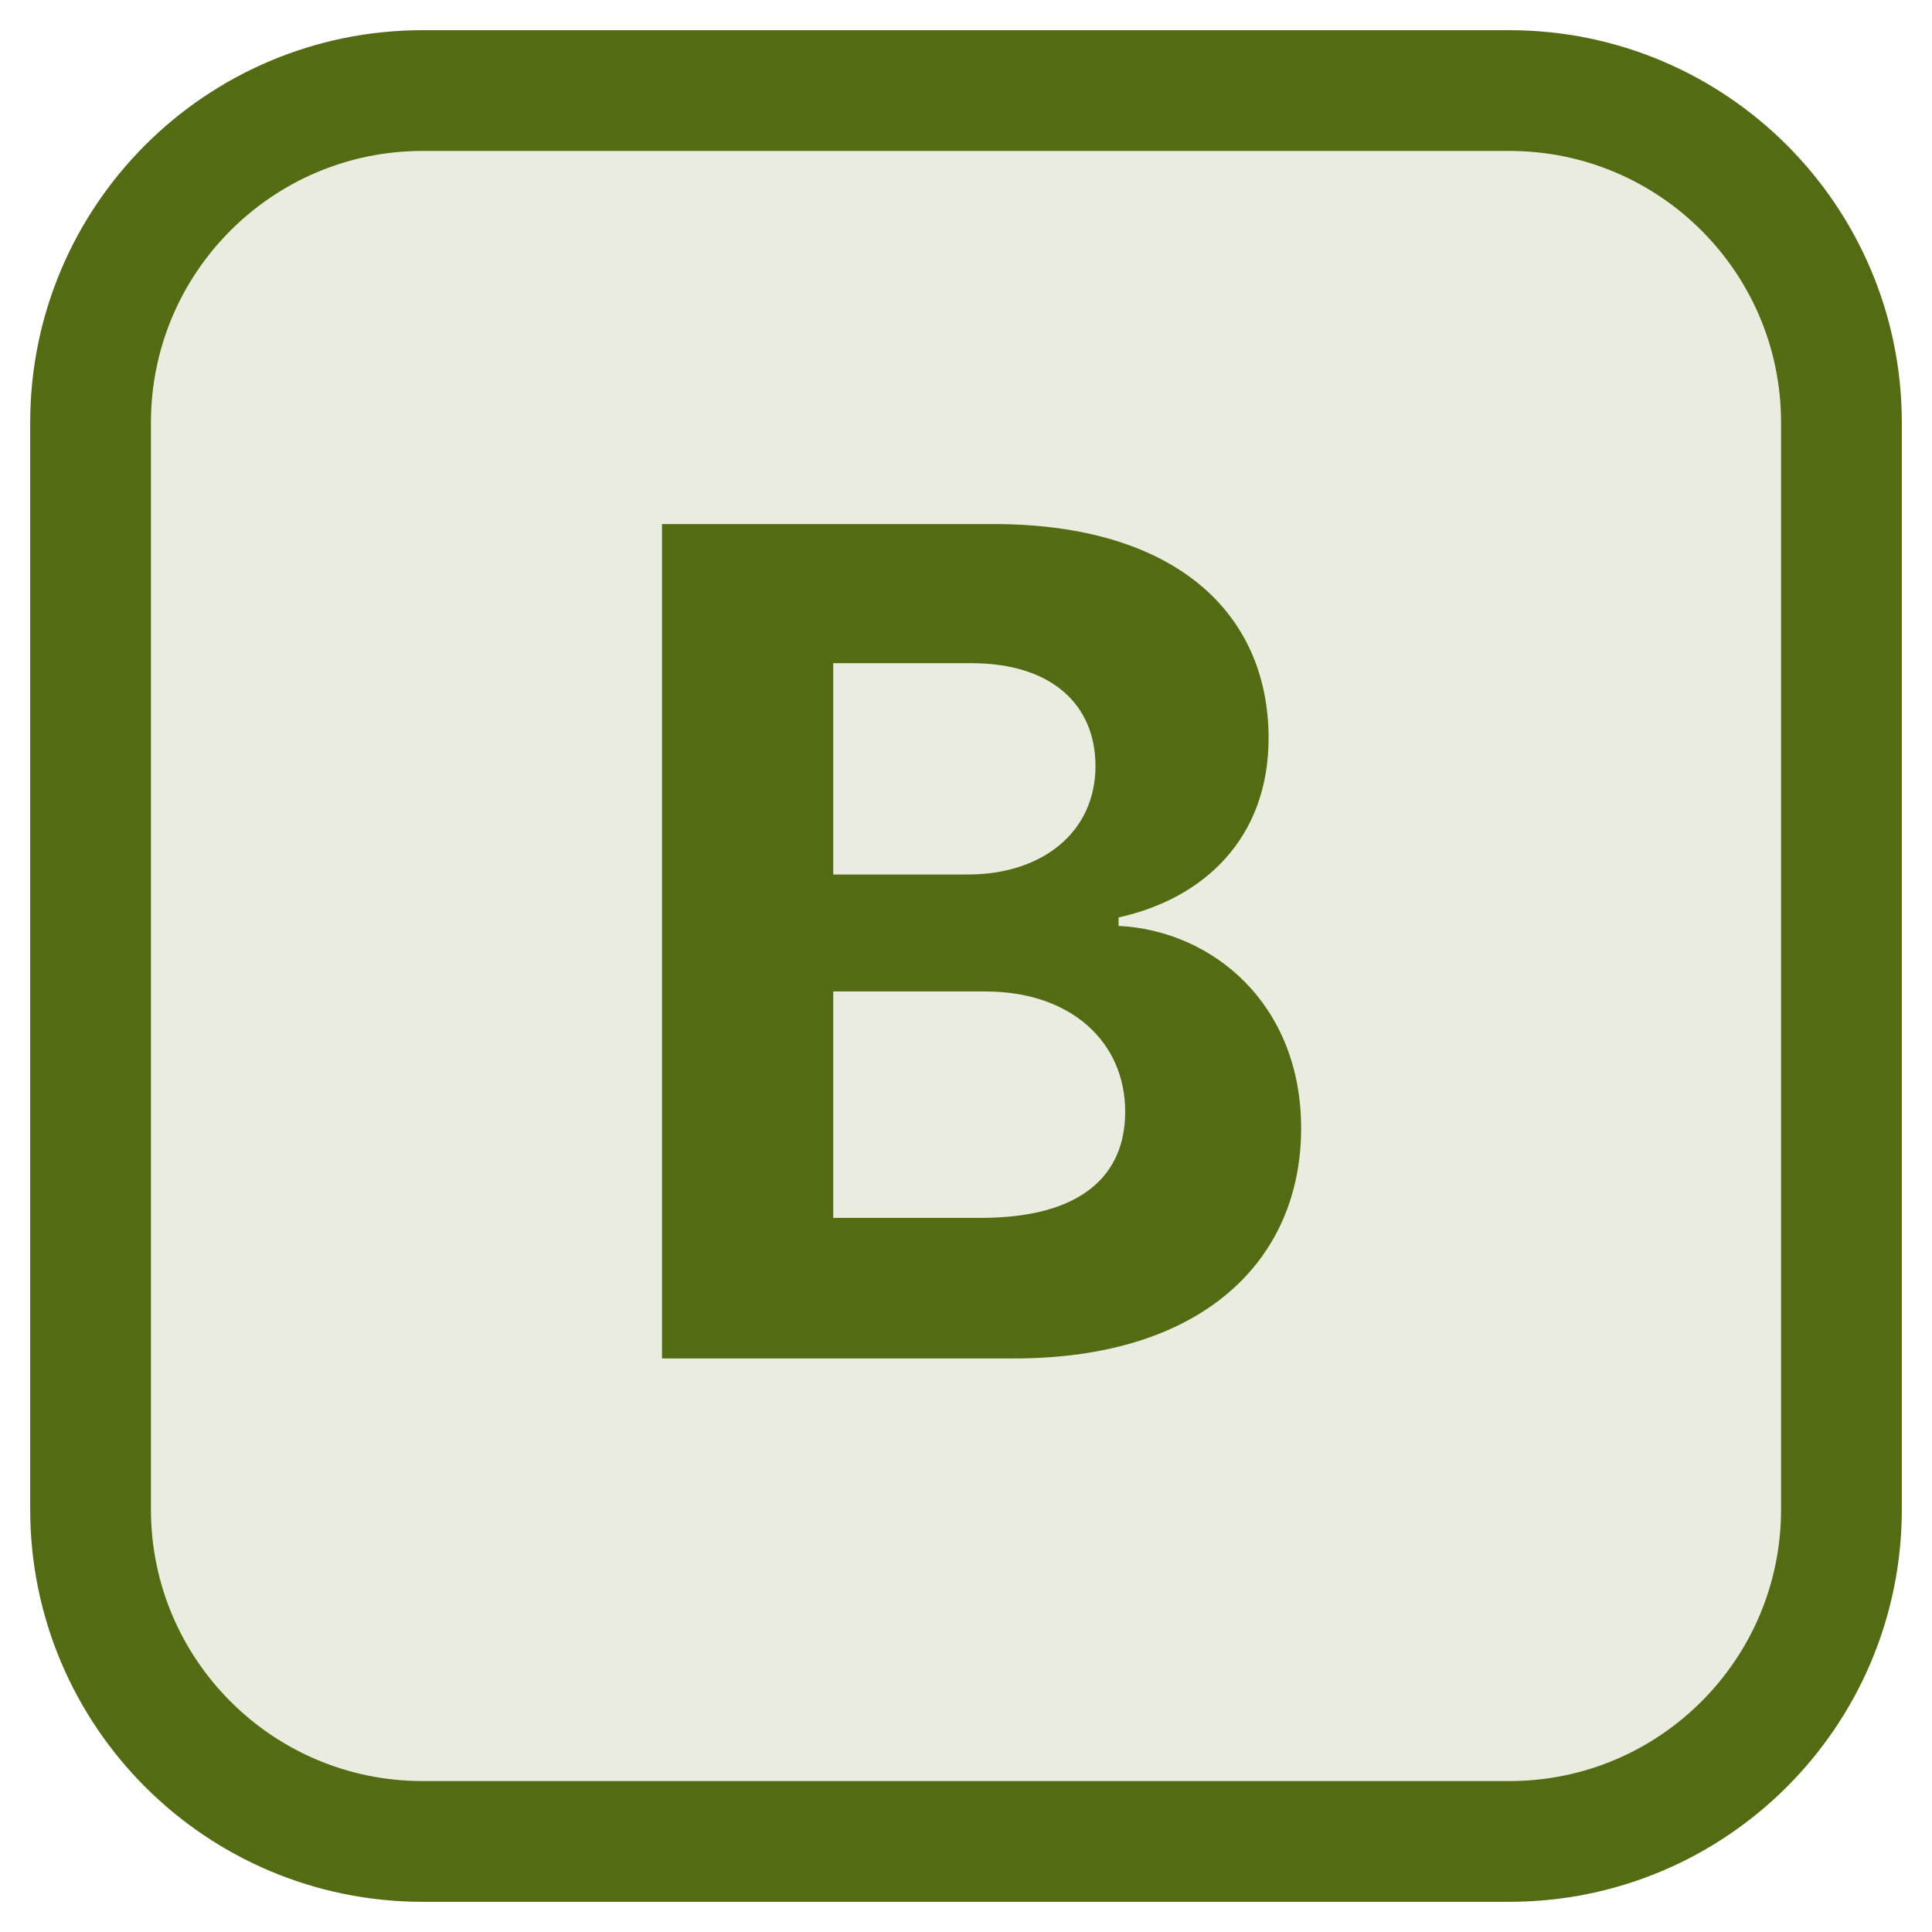
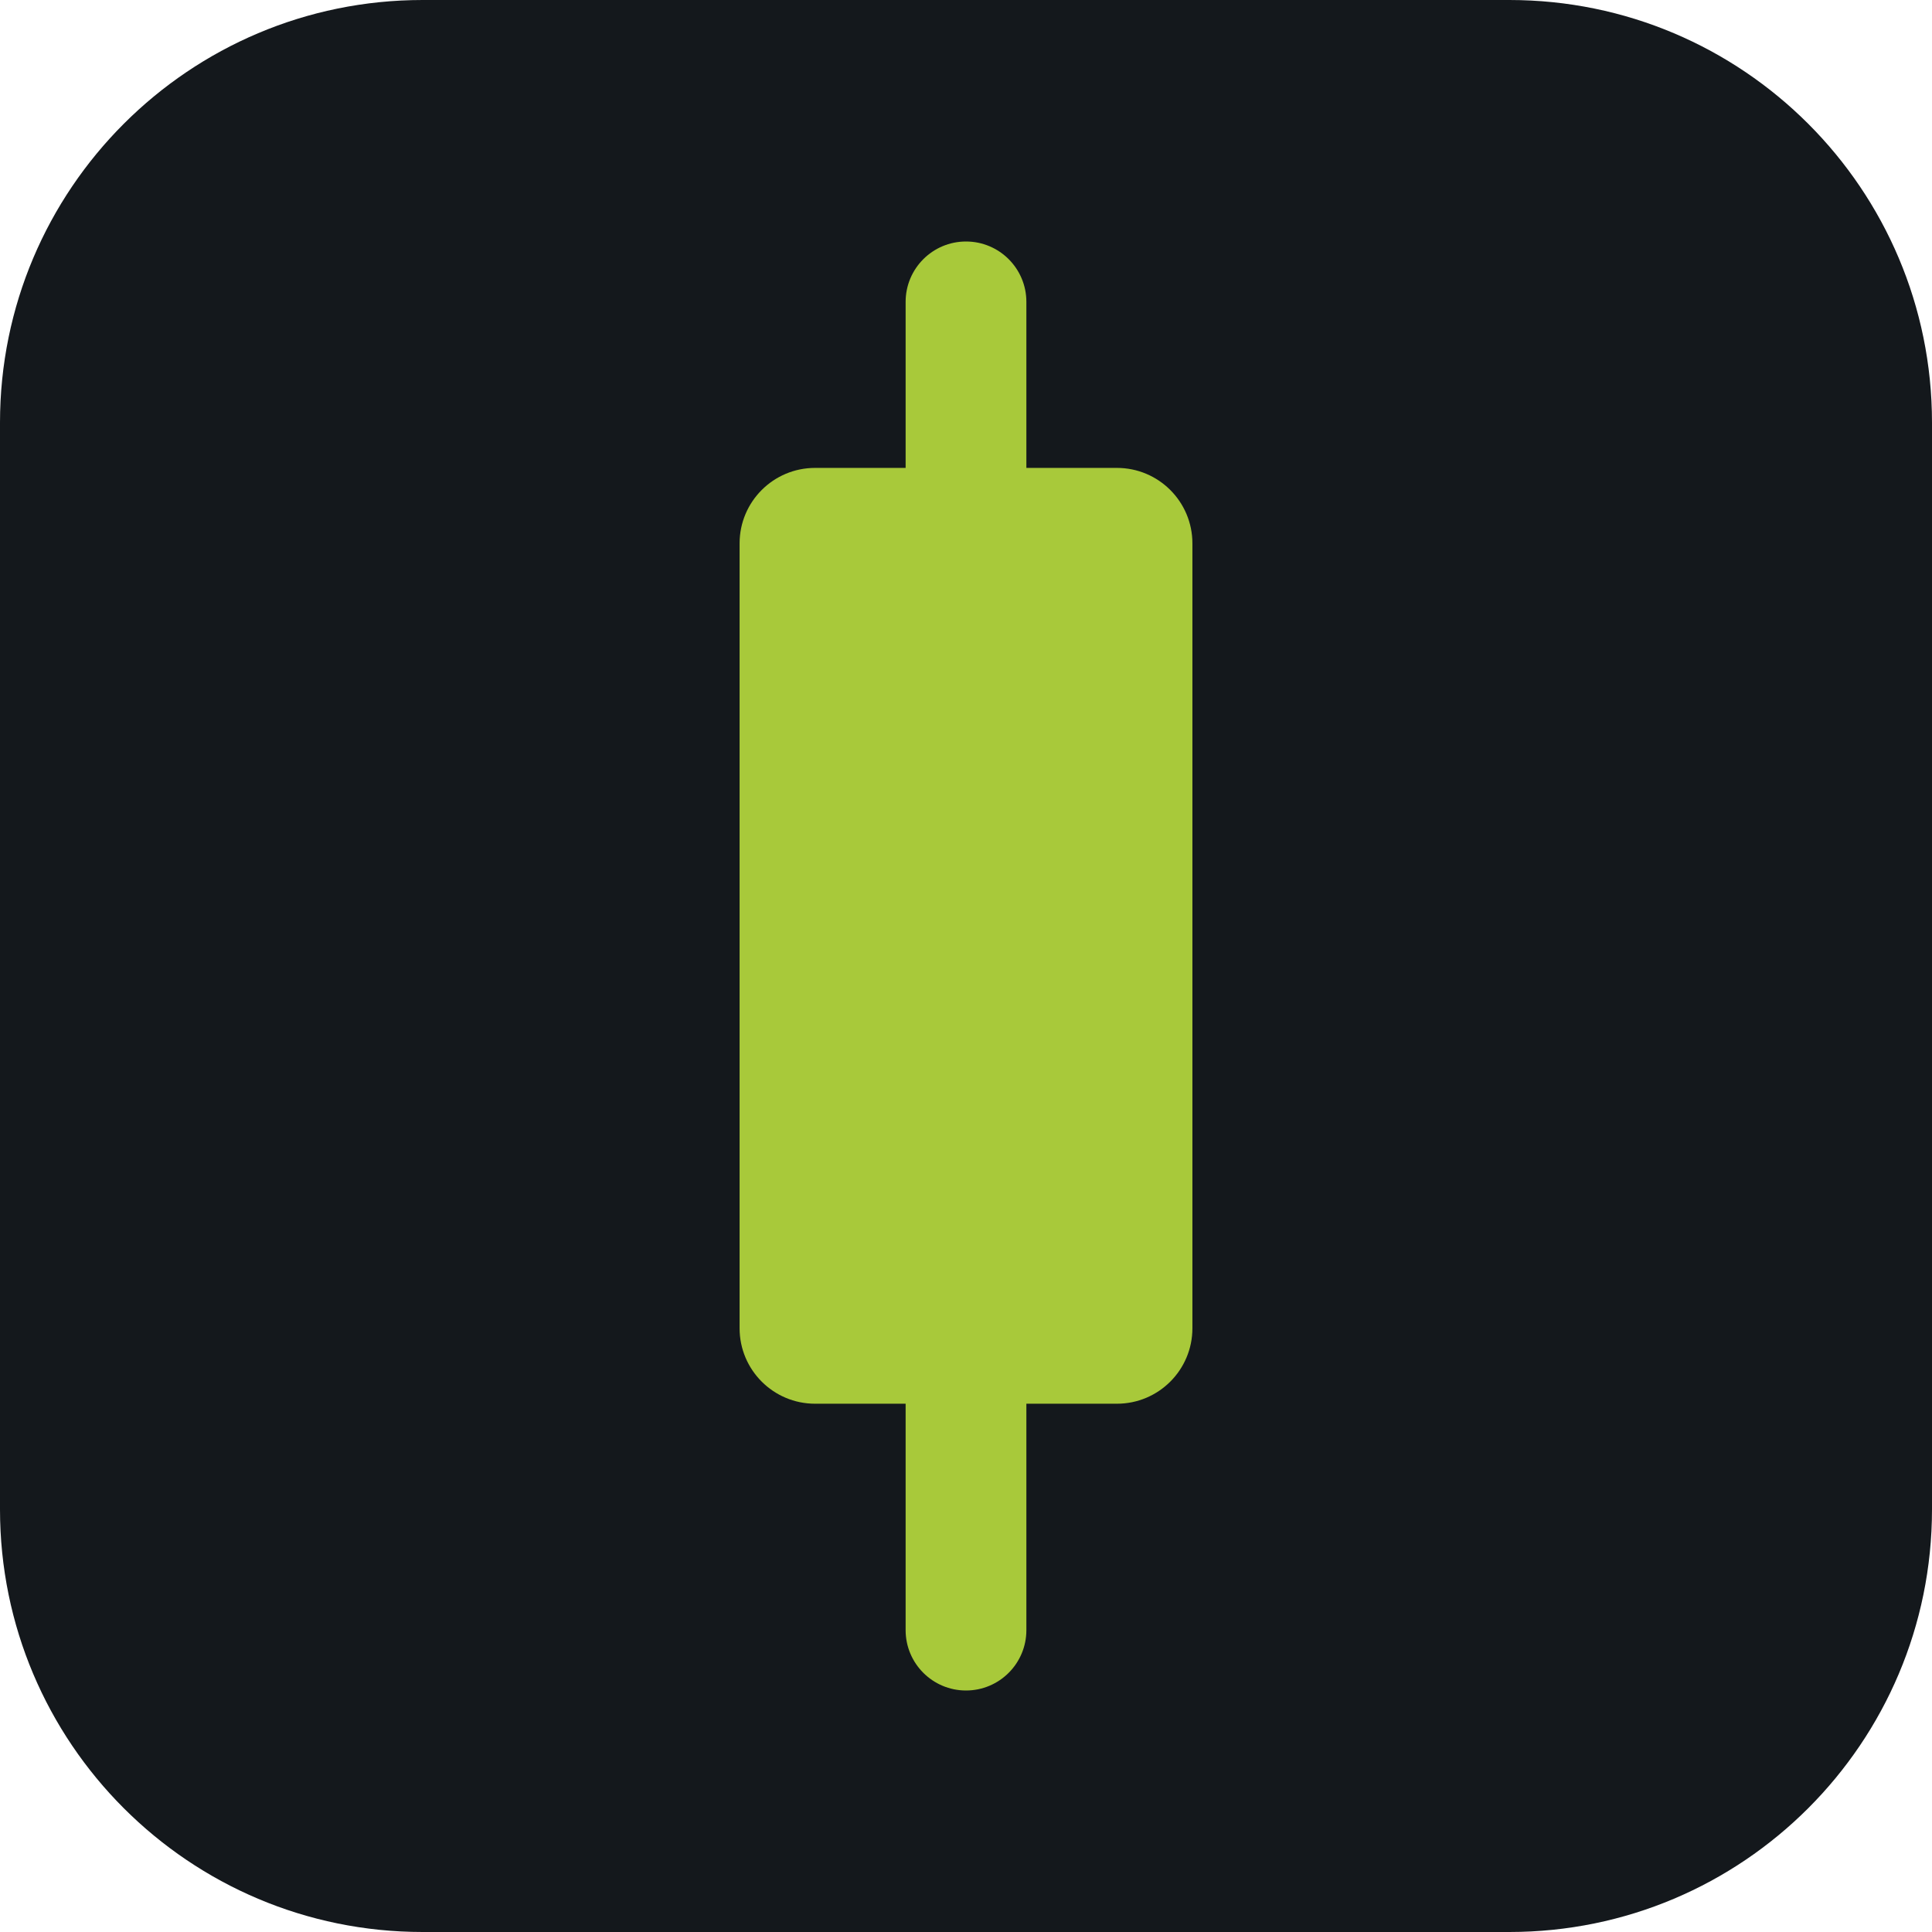
<svg xmlns="http://www.w3.org/2000/svg" viewBox="0 0 64 64">
-   <rect x="3" y="3" width="58" height="58" rx="11" fill="#eaecdf" stroke="#536b13" stroke-width="4" />
-   <text x="32" y="45" text-anchor="middle" font-family="system-ui,-apple-system,'Segoe UI',sans-serif" font-size="38" font-weight="700" fill="#536b13">B</text>
+   <rect width="64" height="64" rx="14" fill="#14181c" />
+   <rect x="30" y="8" width="4" height="48" rx="2" fill="#a8c93a" />
+   <rect x="24.5" y="15.5" width="15" height="31" rx="2.5" fill="#a8c93a" />
</svg>
